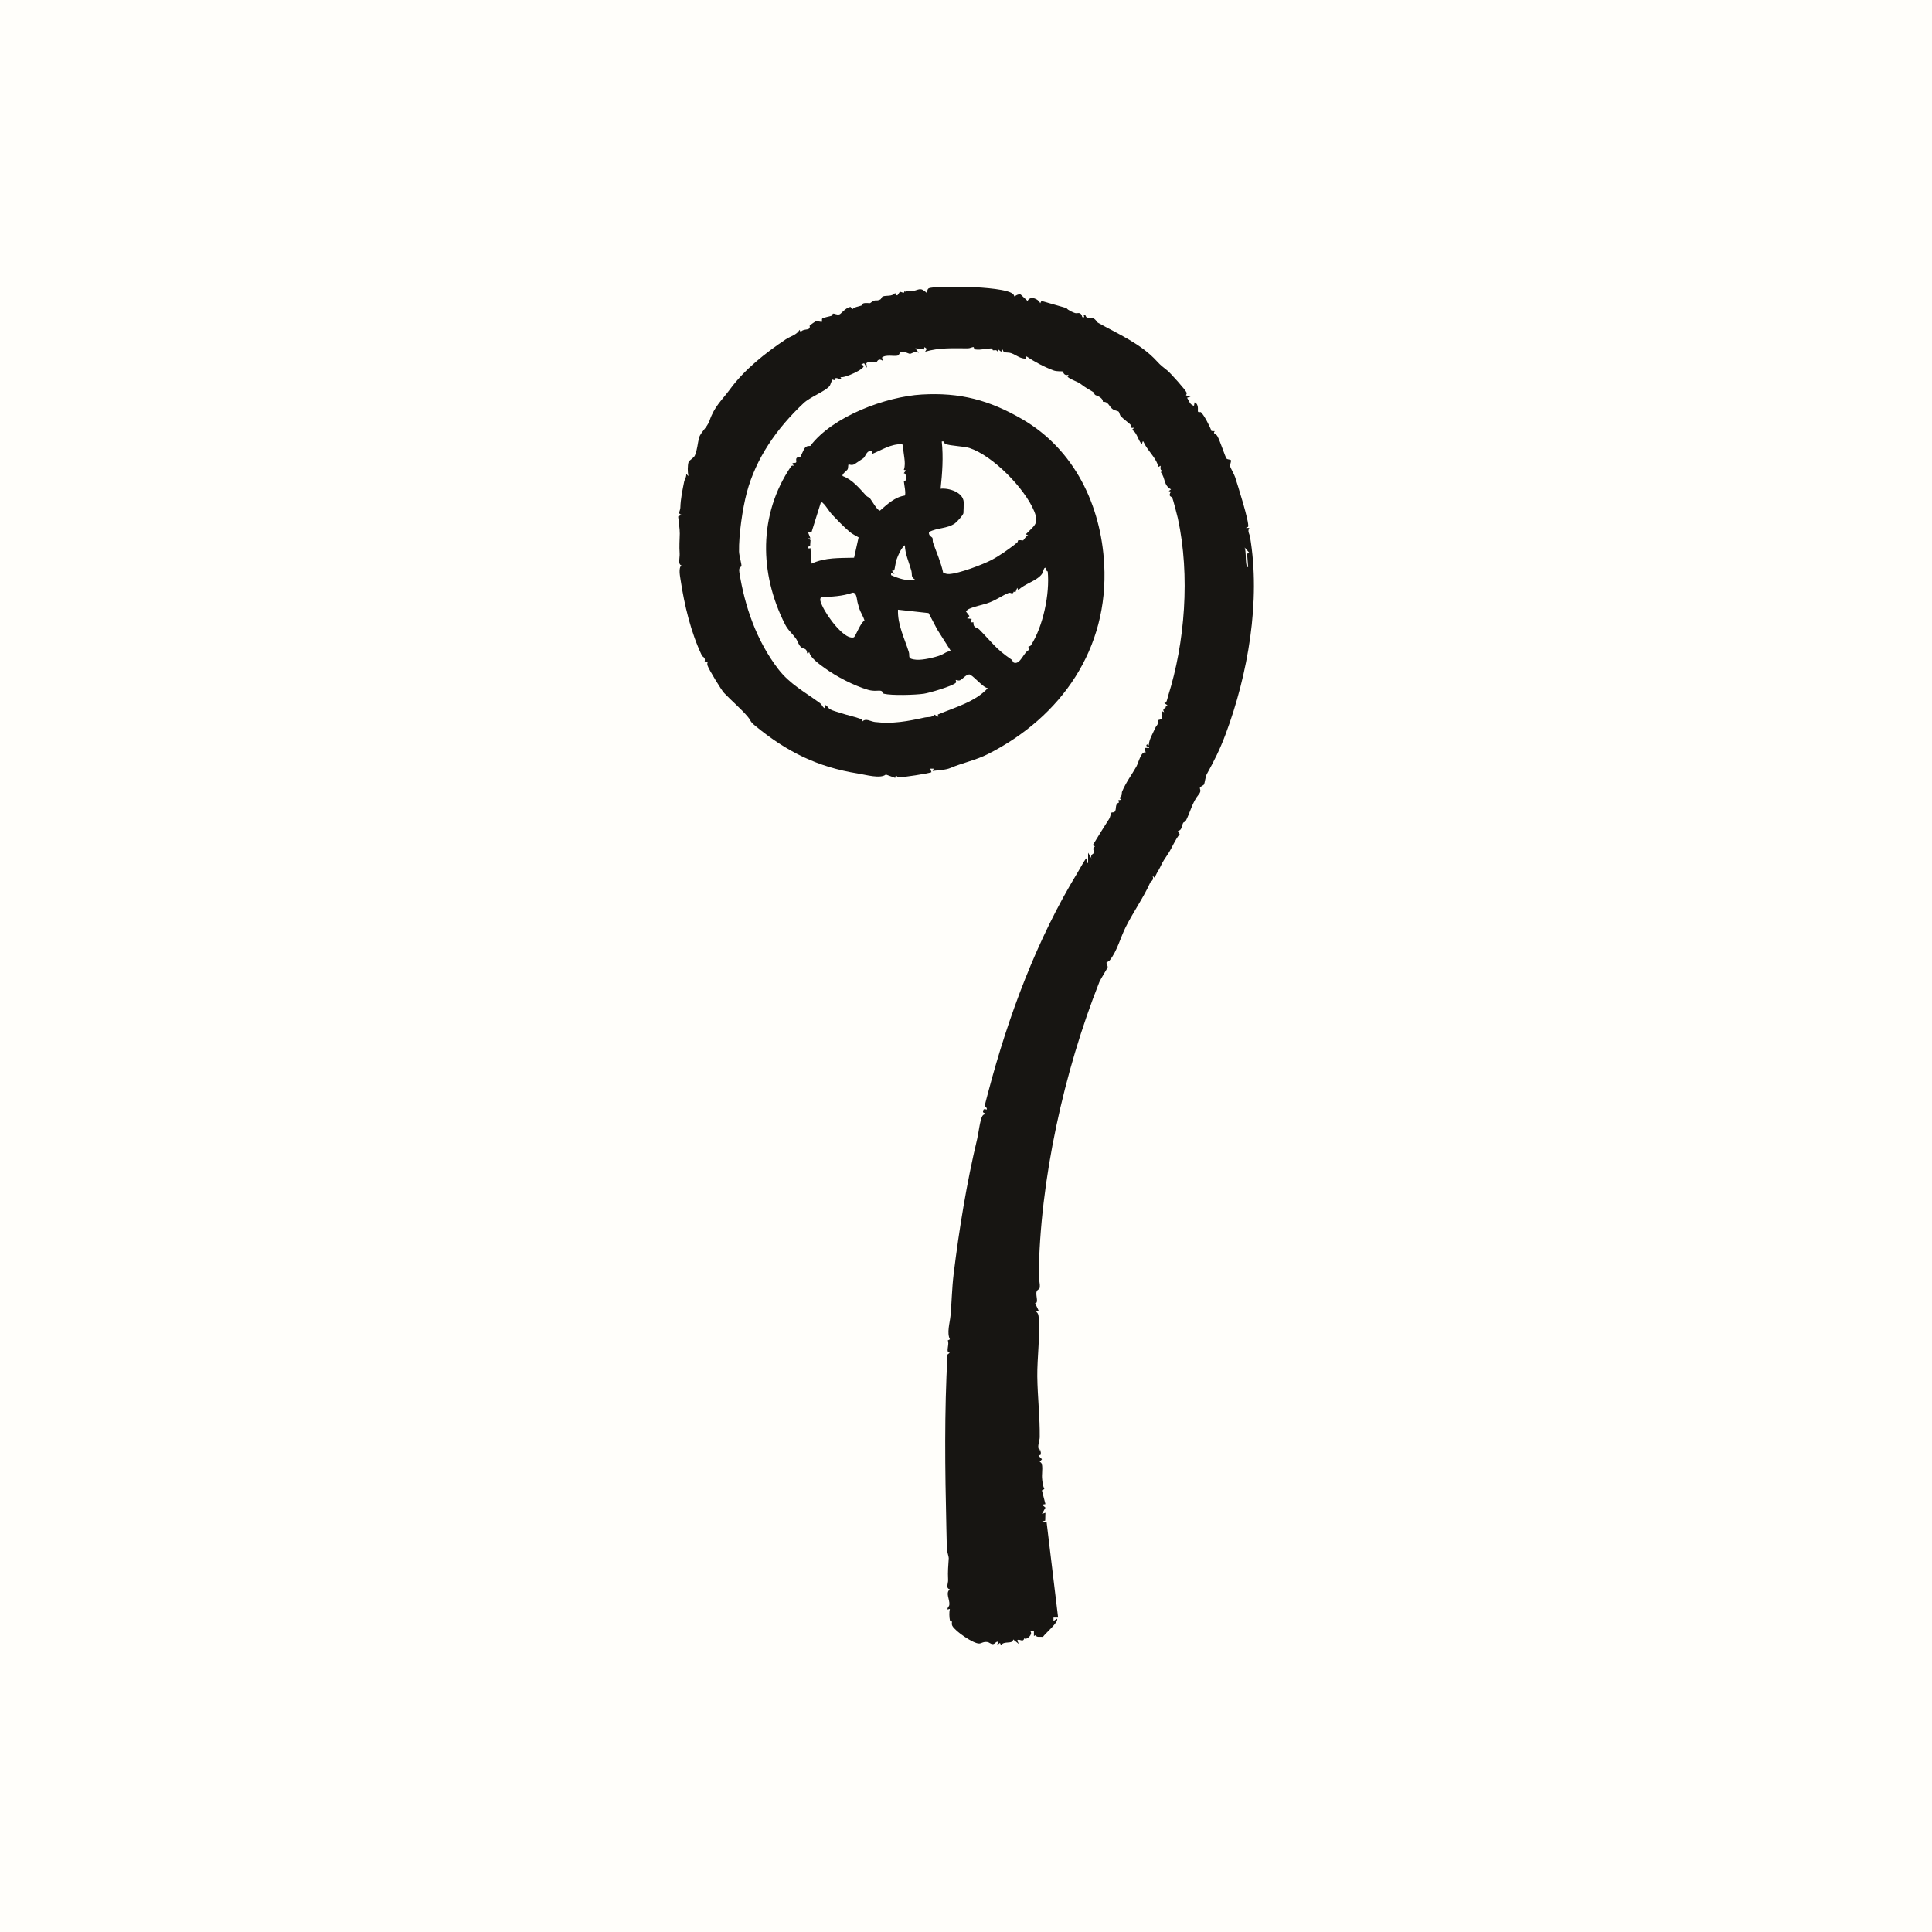
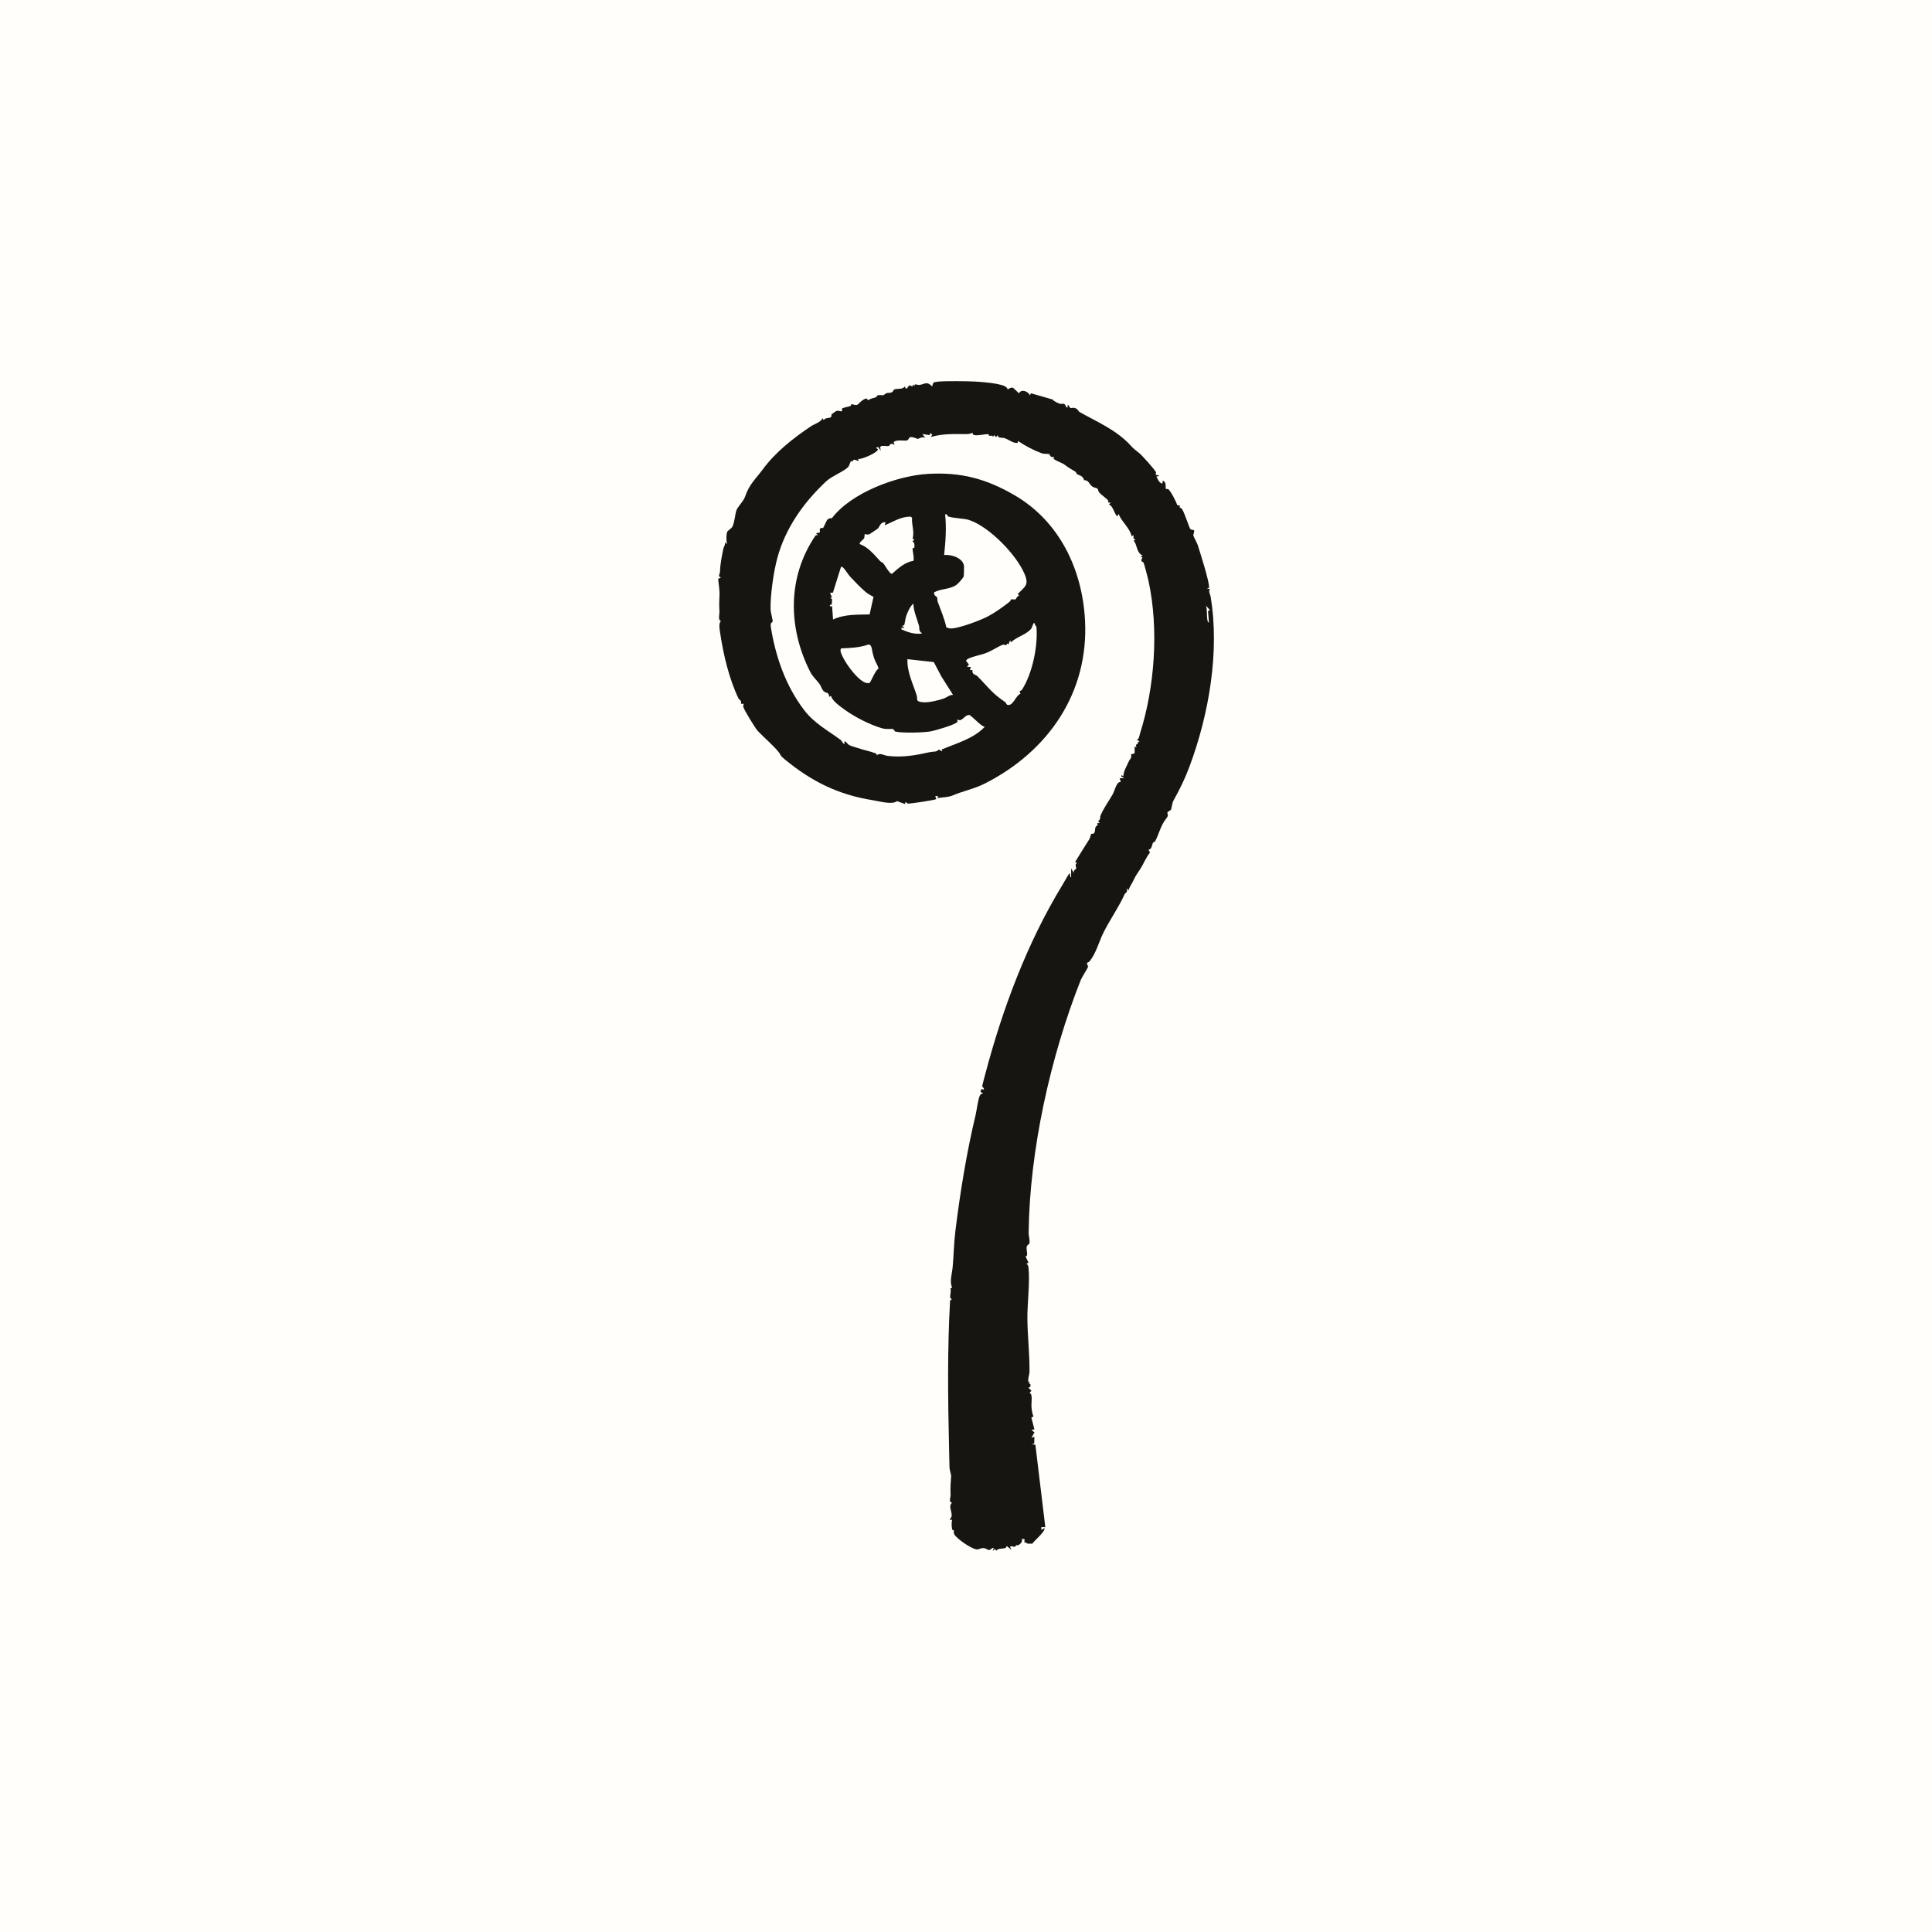
<svg xmlns="http://www.w3.org/2000/svg" width="1024" height="1024" viewBox="0 0 1024 1024">
  <rect width="1024" height="1024" fill="#fffefa" />
-   <svg x="359.4" y="152" width="305.2" height="720" viewBox="0 0 499.91 1179.34">
+   <svg x="380.594" y="202" width="262.812" height="620" viewBox="0 0 499.91 1179.34">
    <path fill="#171512" d="M249.33.12c8.83.08,32.01,1.29,39.58,4.96,3.12,1.52,2.8,3.14,3.01,3.25.26.15,3.14-2.45,5.52-1.59l5.97,5.59c2.15-4.77,9.31-2.05,11,2l1.04-2.07,21.79,6.26c1.01,1.69,5.63,3.85,7.54,4.32,2.26.56,4.84-1.75,6.14,3.47,3.91.95-.75-2.23,2.47-1.98,1.96,4.77,3.12,1.88,6.22,2.74s3.57,3.39,5.07,4.23c17.38,9.7,37.04,18.1,50.91,33.24,4.06,4.43,4.49,4.29,9.32,8.28,2.57,2.12,15.83,16.81,16.66,19.21.2.58-.41,1.58-.61,2.23l3.93,1.08-2.99,1c1.76,2.77,2.39,6.13,5.99,6.99l.49-2.99c4.15,1.66,2.49,7.14,2.97,8.04s2.15.13,2.58.52c2.74,2.45,7.97,12.76,9.14,16.32l2.84.12c-1.95,2.47.84,1.87,2.23,4.24,2.39,4.09,6.81,18.09,7.99,19.52.78.95,3.38.85,3.71,1.31.75,1.04-.9,3.83-.67,5.29.17,1.05,3.67,7.21,4.39,9.47,1.97,6.15,12.68,39.67,11.33,43.17l-1.99.99,3.01.02c-1.81,3.05.17,5.06.61,7.65,9.45,55.76-1.84,119.57-21.14,171.31-4.89,13.12-9.82,22.99-16.39,34.82-1.05,1.88-1.82,7.68-2.35,8.93-.18.43-3.47,2.29-3.54,2.5-.55,1.73,1.73,2.8-1.19,6.33-5.58,6.73-7.21,15.33-11.32,23.16-.25.48-1.72.68-2.08,1.35-1.27,2.36-1.11,6.83-4.6,6.95l1.54,2.97c-4.11,4.95-6.25,11.01-9.69,16.38-3.71,5.78-4.33,6-7.42,12.55-1.43,3.03-3.72,5.73-4.44,9.08l-1.98-1.99c1.48,4.08-1.46,4.7-1.94,5.76-6.02,13.38-14.65,25.44-21.26,38.54-4.73,9.36-7.46,20.91-13.97,29.07-.83,1.04-2.64,1.66-2.72,1.8-.48.9,1.06,2.81.93,4.19-.07.76-6.27,10.46-7.26,12.93-30.61,77.28-51.69,172.2-52.6,255.2-.03,3,1.32,6.37.86,10.06-.24,1.93-2.41,1.39-2.87,4.17-.51,3.05,2.08,9.57-1.18,9.29l3.06,6.41-2.08,1.06c1.47,1.07,1.86,2.2,2.06,3.95,1.61,14.55-1.29,36.4-1.1,52.1.21,17.61,2.32,35.45,2.12,52.94-.03,2.81-2.22,8.14-.82,10.34l1.76.68-2,.5,1.98.99.03,2.52-2.02.99,2.99,3.02-1.98,2.47c3.63.07,1.75,9.73,2.04,13.53.26,3.38.64,6.78,2.02,9.94l-2.12,1.11,3.07,11.93-3.01.52,3.04,2.54-3.03,5.45,2.99-1-.19,6.86-2.8.64,3.99.5,10.01,83.01h-4.02s.02,3,.02,3l2.98-2c2.02,2.69-10.61,13.14-12.19,15.84-2.49-.51-5.44.74-6.32-1.57l-1.47.74v-4.02s-3.02.01-3.02.01c2.35,2.61-3.38,7.9-5.39,5.99-.99,4.26-4.74-.41-6.11,2l1.51,2.99-4.98-3.98c-.4,4.52-7.98.86-10.52,4.99l-.99-2.01-2.5,2,1-2.98c-2.02-.42-2.71,1.91-4.55,2.05s-3.05-1.47-4.72-1.76c-3.52-.6-5.18,1.15-7.2,1.25-5.01.26-20.89-10.68-23.34-15.32-.85-1.61-.19-3.1-.41-3.75-.18-.53-1.56-.36-1.73-1.17-.55-2.55-.71-7.13-.02-9.8l-2,.49c-.33-1.85,1.31-2.29,1.53-4.08.58-4.69-3.66-10.16.46-13.43-3.9-1.01-1.38-5.06-1.52-8.02-.38-8.15.14-11.84.56-19.07.07-1.22-1.61-5.74-1.67-8.76-.11-5.85-.26-11.72-.41-18.11-1.15-49.88-1.82-100.05,1.01-149.9l2.02-1.62c-4.18.28.03-7.67-1.83-10.56l1.88-.96c-2.83-5.72-.1-14.04.52-20.54,1.02-10.7,1.22-23.96,2.72-36.18,4.75-38.68,11.29-79.12,20.48-117.52,1.04-4.33,2.41-16.22,4.4-19.61.63-1.06,1.6-1.66,2.84-1.66-.05-1.78-3.14-.16-1.98-3.47.63-1.81,2.91-.38,2.98-.51.61-1.79-1.56-2.41-1.64-3.49-.04-.6,2.48-9.94,2.95-11.72,17.53-66.46,42.54-133.12,77.5-190.45,1.93-3.17,4.98-8.86,6.72-11.34,2.48-3.53.35,2.77,2.48,2.98l.02-8.99,2.98,5c-1.51-3.18,1.99-4.33,2.05-4.67.34-2.04-1.9-4.22.96-5.83l-1.99-.99c4.69-7.65,9.31-15.27,14.21-22.8,1.04-1.59,1.52-4.99,2.06-5.5.49-.47,2.07.12,2.81-.81,2.02-2.53-.28-6.5,3.74-7.98l-.67-1.94,2.84-.49-1.99-1.48c3.06-2,1.95-4.26,2.46-5.49,3.41-8.2,8.76-15.24,12.43-21.8,1.89-3.37,4.1-13.66,8.1-12.21l-.99-3.99,3.99-.02c.44-1.56-3.76-.59-1.99-3,.46-.62,1.62,2.51,1.79-.27.26-4.2,3.51-9.48,5.46-13.98,1.08-2.5,3.02-2.67,2.15-6.8l3.58-.98.03-6.97,1.98,1.01c-2.42-4.15,2.61-2.82,1.25-5.49l1.75-.52-2.98-1.97c2.31.48,2.7-3.79,3.39-5.97,14.63-46.09,19.31-104.69,8.5-154.44-.58-2.66-4.36-17.06-4.86-17.9-.71-1.19-3.88-.71-1.12-5.29l-1.91-.42,1.99-1.48c-6.72-3.58-4.69-9.64-8.99-15.04l2-.96c-2.69-.74-2.19-1.88-2.02-4.51l-1.97,1.01c-2.06-8.38-9.68-14.11-13.04-21.99-1.41-1-.39,3.89-2.46.96-2.29-3.26-3.81-9.83-7.52-10.98l1.99-1.98c-4.54.71-2.02-1.36-2.59-2.01-2.02-2.33-6.4-5.15-8.98-7.95-1.21-1.31-1.15-3.45-2.08-4.13s-3.17-.75-4.86-1.91c-3.49-2.39-3.67-6.81-8.58-6.48-.16-3.38-3.89-4.81-6.22-5.72-1.54-.61-1.47-2.29-2.38-2.87-4.98-3.12-5.56-2.99-10.79-6.96-2.92-2.21-8.26-3.49-11.35-6.15l.84-1.83c-4.2,1.35-4.46-2.43-5.19-2.88-.34-.21-4.97.2-7.81-.85-7.82-2.89-16.66-7.52-23.53-12.26l-.47,1.98c-4.76.32-8.43-3.17-12.8-4.72-3.27-1.17-7.07.54-7.23-3.26l-1.49,2-2.48-2-.5,1.99c-1.21-2.23-2.71-.93-4.25-1.28-.27-.06-.17-1.56-.7-1.57-4.18-.09-9.72,1.54-14.13.93-1.91-.26-1.35-2.08-2-2.1-1.11-.04-3.01,1.12-4.94,1.11-12.44-.06-24.95-.74-36.98,2.92l1.47-2.51-1.97-1.49-.61,2.07-7.4-1.07,2.99,3.99c-3.43-1.9-5.79.67-7.66.83-.91.08-5.13-2.46-7.75-1.58-1.44.48-1.35,2.56-2.83,3.11-2.6.95-10.47-1.21-13.69,1.74l.93,2.91c-4.39-3.05-5.05.84-5.67.99-2.27.53-5.32-.55-7.67.17l-1.22.82.57,4.02-2.49-3.99-2.5,1.01,1.97,1.03c2.19,2.61-16.84,11.29-19.99,9.97l1.01,1.98c-1.61.16-3.01-1.06-4.56-1.1-1.73-.05-1.37,1.66-1.68,1.8-.45.2-1.37-.66-1.57-.49-1.03.85-1.73,4.58-2.77,5.76-4.11,4.65-16.68,9.33-22.35,14.64-23.47,21.99-41.44,47.98-49.36,77.61-3.72,13.93-7.04,36.93-6.75,51.24.08,3.71,2.45,11.12,2.07,12.89-.11.52-2.59.18-1.8,5.17,4.67,29.38,14.74,59.18,33.76,83.99,10.09,13.16,23.45,20.1,36.35,29.65,1.49,1.1,1.95,2.88,3.16,3.85,2.44,1.96-.47-3.56,1.98-1.99,1.27.82,2.09,2.6,3.58,3.42,2.68,1.48,6.78,2.36,9,3.14,5.59,1.98,12.71,3.33,17.58,5.24,1.17.46,1.53.89,1.37,2.17,3.12-3.09,7.1,0,10.83.46,15.32,1.89,28.66-.65,43.24-3.87,2.97-.66,6.07.31,8.49-2.51l3.43,1.93-.5-1.99c14.75-6.24,32.47-10.93,43.49-23-3.79.27-13.61-12.08-16.31-11.85-3.05.38-5.81,4.3-7.97,5.12-1.56.58-3.35-.52-3.72-.27-.1.07,1.03,1.56.08,2.47-2.93,2.84-22.68,8.7-27.67,9.44-7.41,1.11-27.93,1.69-34.76,0-.8-.2-.84-2.21-2.6-2.55-2.28-.44-5.83.69-11.09-.85-12.11-3.55-27.43-11.44-37.62-18.88-4.5-3.28-12.3-8.69-13.36-13.66l-1.9.93c-.22-4.9-3.24-3.68-5.11-5.3-2.5-2.16-2.98-5.33-4.57-7.52-3.58-4.93-6.88-7.25-9.52-12.47-22.42-44.27-23.06-95.19,5.11-136.86.89-1.32,1.77-.76,3-.78l-1.99-1.49c.69-1.61,2.98-.43,3.55-1.45s-.52-2.48.36-3.63c1.08-1.41,2.72-.49,2.91-.66,1.01-.94,3.06-6.87,4.49-8.45,1.8-2,4.38-1.32,4.53-1.51,19.53-25.8,65.71-42.82,96.81-44.63,33.21-1.93,58.68,4.87,87.23,21.46,45.29,26.32,68.33,74.7,71.11,125.89,3.97,73.2-37.09,132.52-101.09,164.88-10.38,5.25-22.52,7.73-32.13,11.89-4.63,2-10.81,1.98-15.77,2.71l1.01-1.98h-3.01s1,2.99,1,2.99c-1,1.05-26.29,4.75-28.56,4.56-.99-.08-1.92-1.95-2.43-1.55l-.47,1.99-8.11-2.94c-4.74,3.94-17.43.21-24.22-.87-35.21-5.57-62.02-19.09-88.95-41.22-5.37-4.41-3.26-3.9-6.69-8.04-5.48-6.62-14.67-14.42-20.59-20.69-2.36-2.51-13.25-20.36-14.26-23.58-.48-1.53-.43-2.23.29-3.66l-2.89-.09c.89-3.79-1.7-3.69-2.41-5.17-9.53-19.89-15.23-44.01-18.46-65.5-.53-3.55-2.02-10.65.75-12.76-3.3-.75-1.38-6.79-1.58-10.02-.47-7.31-.02-10.97.1-17.53.07-3.96-1.02-10.67-1.41-14.83l2.9-1.61c-3.76-.95-1.08-3.1-1-6,.24-8.12,1.84-15.23,3.35-22.87.35-1.78,2.24-4.15,1.66-6.62l1.98,1.99c-.69-3.33-.83-9.16.2-12.34.41-1.27,4.47-3.33,5.44-5.58,2.1-4.83,2.4-10.71,3.6-15.34,1.12-4.31,7.21-9.3,9.07-14.75,4.33-12.64,10.51-17.45,18-27.62,12.44-16.9,30.33-31.17,48.37-43.19,3.95-2.63,9.47-3.78,11.83-8.17l.98,2c1.53-2.64,5.74-1.9,7.1-2.92s.51-2.62.74-2.86c.29-.31,4.65-3.37,4.96-3.49,1.82-.68,5.08.81,5.69.21.25-.24-.33-2.1.21-2.71.75-.86,6.99-1.97,8.33-2.48.59-.22.41-1.74,1.11-1.81,1.53-.15,3.01,1.22,5.44.67,1.56-.35,4.71-5.42,9.6-6.52l1.82,1.91c2.17-2.04,5.16-2.1,7.74-3.09.65-.25.75-1.51,1.59-1.84,1.83-.72,5.68-.05,5.96-.26,5.43-4.12,4.13-1.11,8.56-3.02,1.43-.62,1.27-2.32,2.44-2.77,2.98-1.14,7.91.36,10.75-3.03l.51,1.96,1.46.04,2.15-3.09,3.29,1,1.06-1.9,1,1.99c-.44-3.71,2.93-1.17,5.16-1.53,6.32-1.04,6.9-3.99,12.84,1.54.2-1.15.44-2.98,1.25-3.77,2.15-2.12,26.79-1.5,32.2-1.46ZM227.9,175.33c7.26-.8,19.47,2.99,20.07,11.53.06.81-.14,9.24-.25,9.71-.44,1.9-5.58,7.51-7.32,8.76-6.71,4.82-15.51,3.7-22.57,7.61-.57,3.4,2.63,4.13,3.01,5.15s.02,2.76.56,4.23c3.1,8.52,6.8,16.99,8.73,25.84,1.6.81,3.41,1.3,5.23,1.21,8.36-.38,29.09-8.16,36.84-12.25,7.02-3.7,14.03-8.79,19.77-13.14,4.59-3.48,2.37-2.78,3.04-3.56.91-1.06,4.08.06,4.64-.29.61-.38,2.31-3.87,4.25-4.31l-1.99-.99c7.53-7.77,11.78-9.09,7.17-20.18-8.15-19.64-35.77-48.02-56.15-54.69-4.62-1.51-16.17-1.76-20.62-3.43-2.1-.79-.63-2.85-3.4-2.19,1.47,13.68.45,27.41-1,40.98ZM168.9,142.35c-5.57-.62-5.8,4.6-8.01,6.47-.37.31-7.19,4.9-7.83,5.25-2.5,1.37-4.6-.1-5.15.26-.31.2-.19,3.19-.65,4.02-.88,1.59-5.46,4.42-4.35,5.97,8.43,3.06,14.53,10.66,20.44,17.09.93,1.01,2.54,1.43,3.24,2.23,1.39,1.57,6.59,11.16,8.71,10.65,6.33-5.46,12.85-11.75,21.5-13.04,1.3-1.5-.73-10.4-.79-12.47-.01-.47,1.72-.27,1.9-1.1.32-1.47.1-5.92-2.01-5.83l1.99-2.49-1.91-.43c2.35-6.59-1.02-14.2-.42-21.1l-1.15-1.15c-9.81-.37-17.7,5.17-26.5,8.66l.99-2.99ZM115.78,213.27l-2.88.07,2,4.99-1.99.02,2.06,1.61-.34,5.22c-3.2.35-2.17,2.74.29,1.68l1,13.48c11.76-5.51,24.29-4.77,36.87-5.13l3.92-17.68c-2.48-1.41-5.56-2.95-7.72-4.77-5.19-4.4-11.1-10.55-15.63-15.39-2.28-2.44-5.36-7.78-7.43-9.4-.64-.5-.44-1.11-2.02-.63l-8.13,25.93ZM185.9,246.84l2,2.5-2.99-.99v1.98c6.51,2.89,13.85,5.38,20.99,4.01-4.26-2.63-2.37-4.28-3.44-8.05-2.04-7.23-5.38-14.34-5.57-21.94-3.45,2.79-5.63,8.2-7.17,12.32-.92,2.45-1.58,8.64-2.13,9.44-.37.54-2.02-.12-1.69.73ZM493.16,239.51c.14,1.01.3,4.03,1.73,3.83l-.91-11.58,1.92-.88-4-4.53c1.27,4.15.71,9.12,1.25,13.16ZM315.76,249.49c-4.41,5.9-15.09,8.37-20.37,13.85l-.99-1.99-1.58,3.95-1.39-.7c-1.15,3.17-2.39.41-4.5,1.21-5.13,1.92-11.34,6.67-18.99,9.1-5.44,1.72-9.78,2.34-15.29,4.7-1.19.51-1.95,1.26-2.74,2.24l3.02,4-2.03,2,3.99.51-.99,2.99,2.53-.09c-.37,5.2,2.97,4.13,5.19,6.38,10.3,10.42,14.17,16.75,27.67,25.87,1.1.74,1.37,2.54,2.34,2.85,5.71,1.79,8.38-9.38,13.19-11.16l-.78-2.72c.73-.3,1.81-.53,2.25-1.2,10.5-16.14,16.56-44.63,14.6-64.26-1.8.58-.89-4.56-2.96-2.67-.34.31-1.39,4.12-2.15,5.14ZM123.64,273.03c2.58,8.91,15.73,27.08,24.3,30.77,1.28.55,3.68,1.1,4.82.39,1.31-.82,6.05-13.49,9.11-14.29-.92-3.5-3.53-7.4-4.57-10.55-.55-1.66-.77-2.98-1.33-4.73-.89-2.79-.67-9.17-4.38-9.07-8.89,3.17-18.29,3.52-27.58,3.91-.61,1.35-.78,2.14-.36,3.59ZM200.34,317.23c1.11,3.54-1.88,5.85,6.4,6.55,5.71.49,16.56-2.14,21.14-3.91,3.01-1.16,5.52-3.63,9.02-3.54l-11.83-18.66-7.59-14.41-26.57-2.93c-.5,13,5.7,24.93,9.44,36.89Z" />
  </svg>
</svg>
